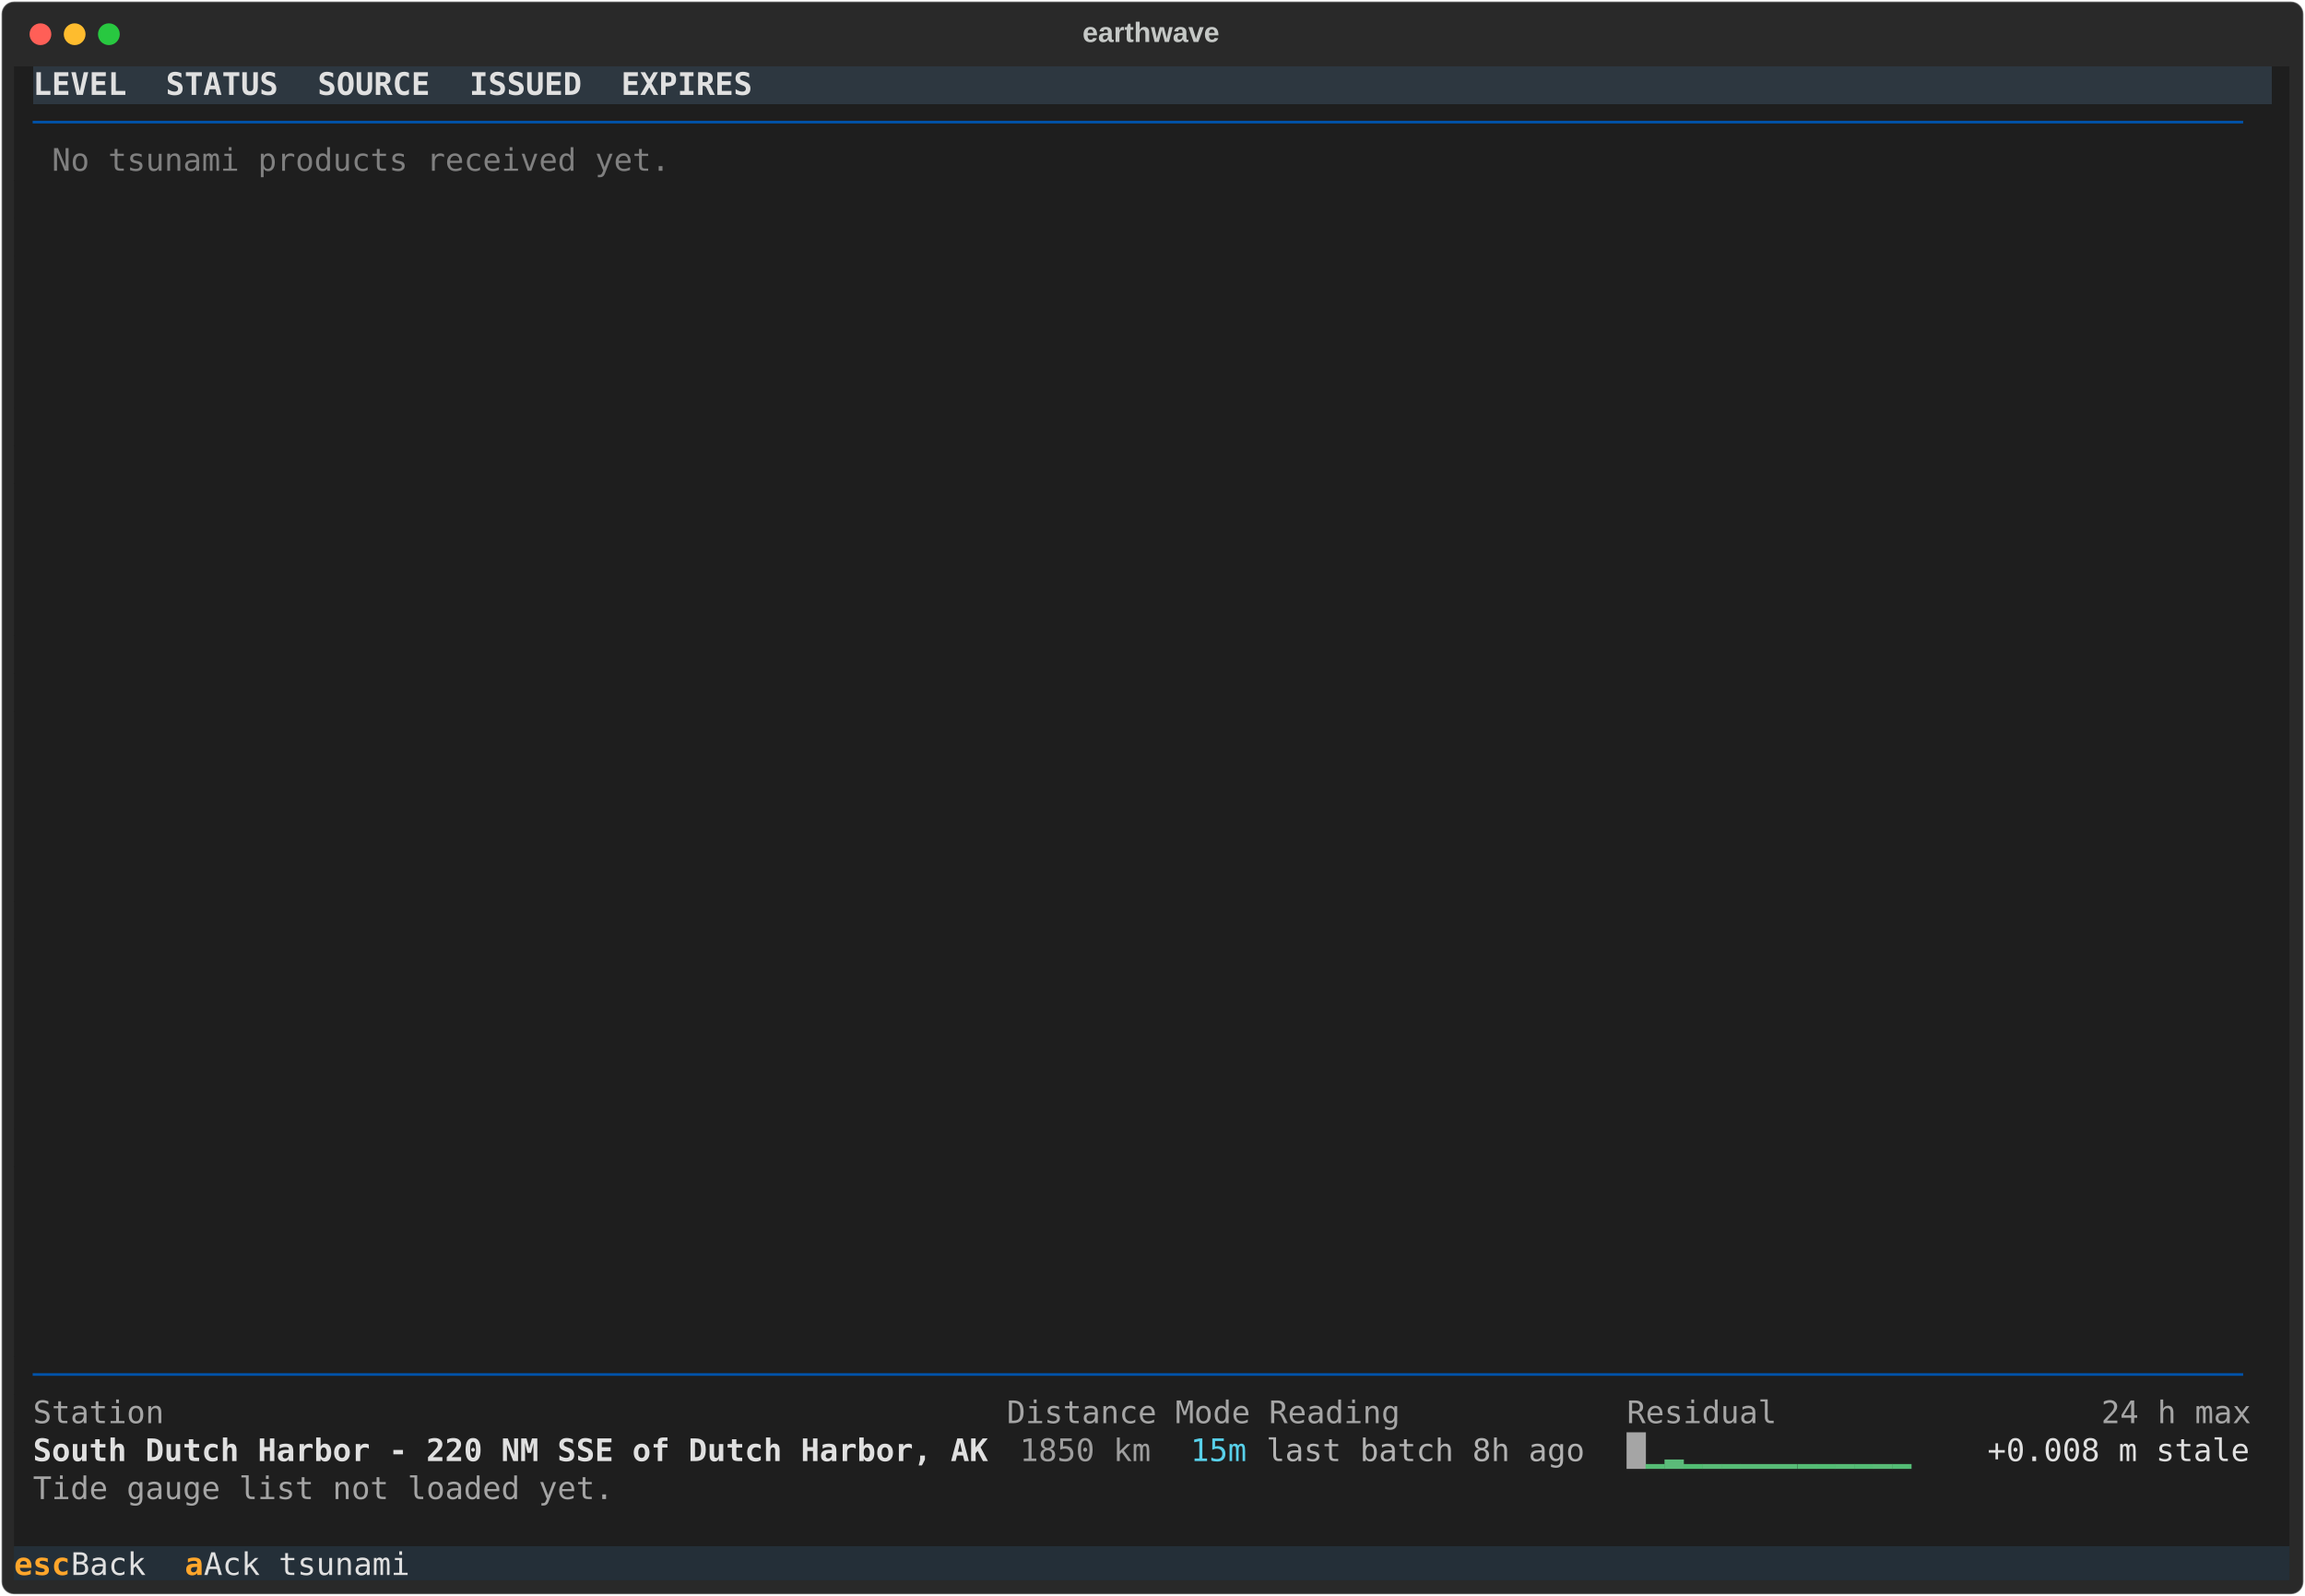
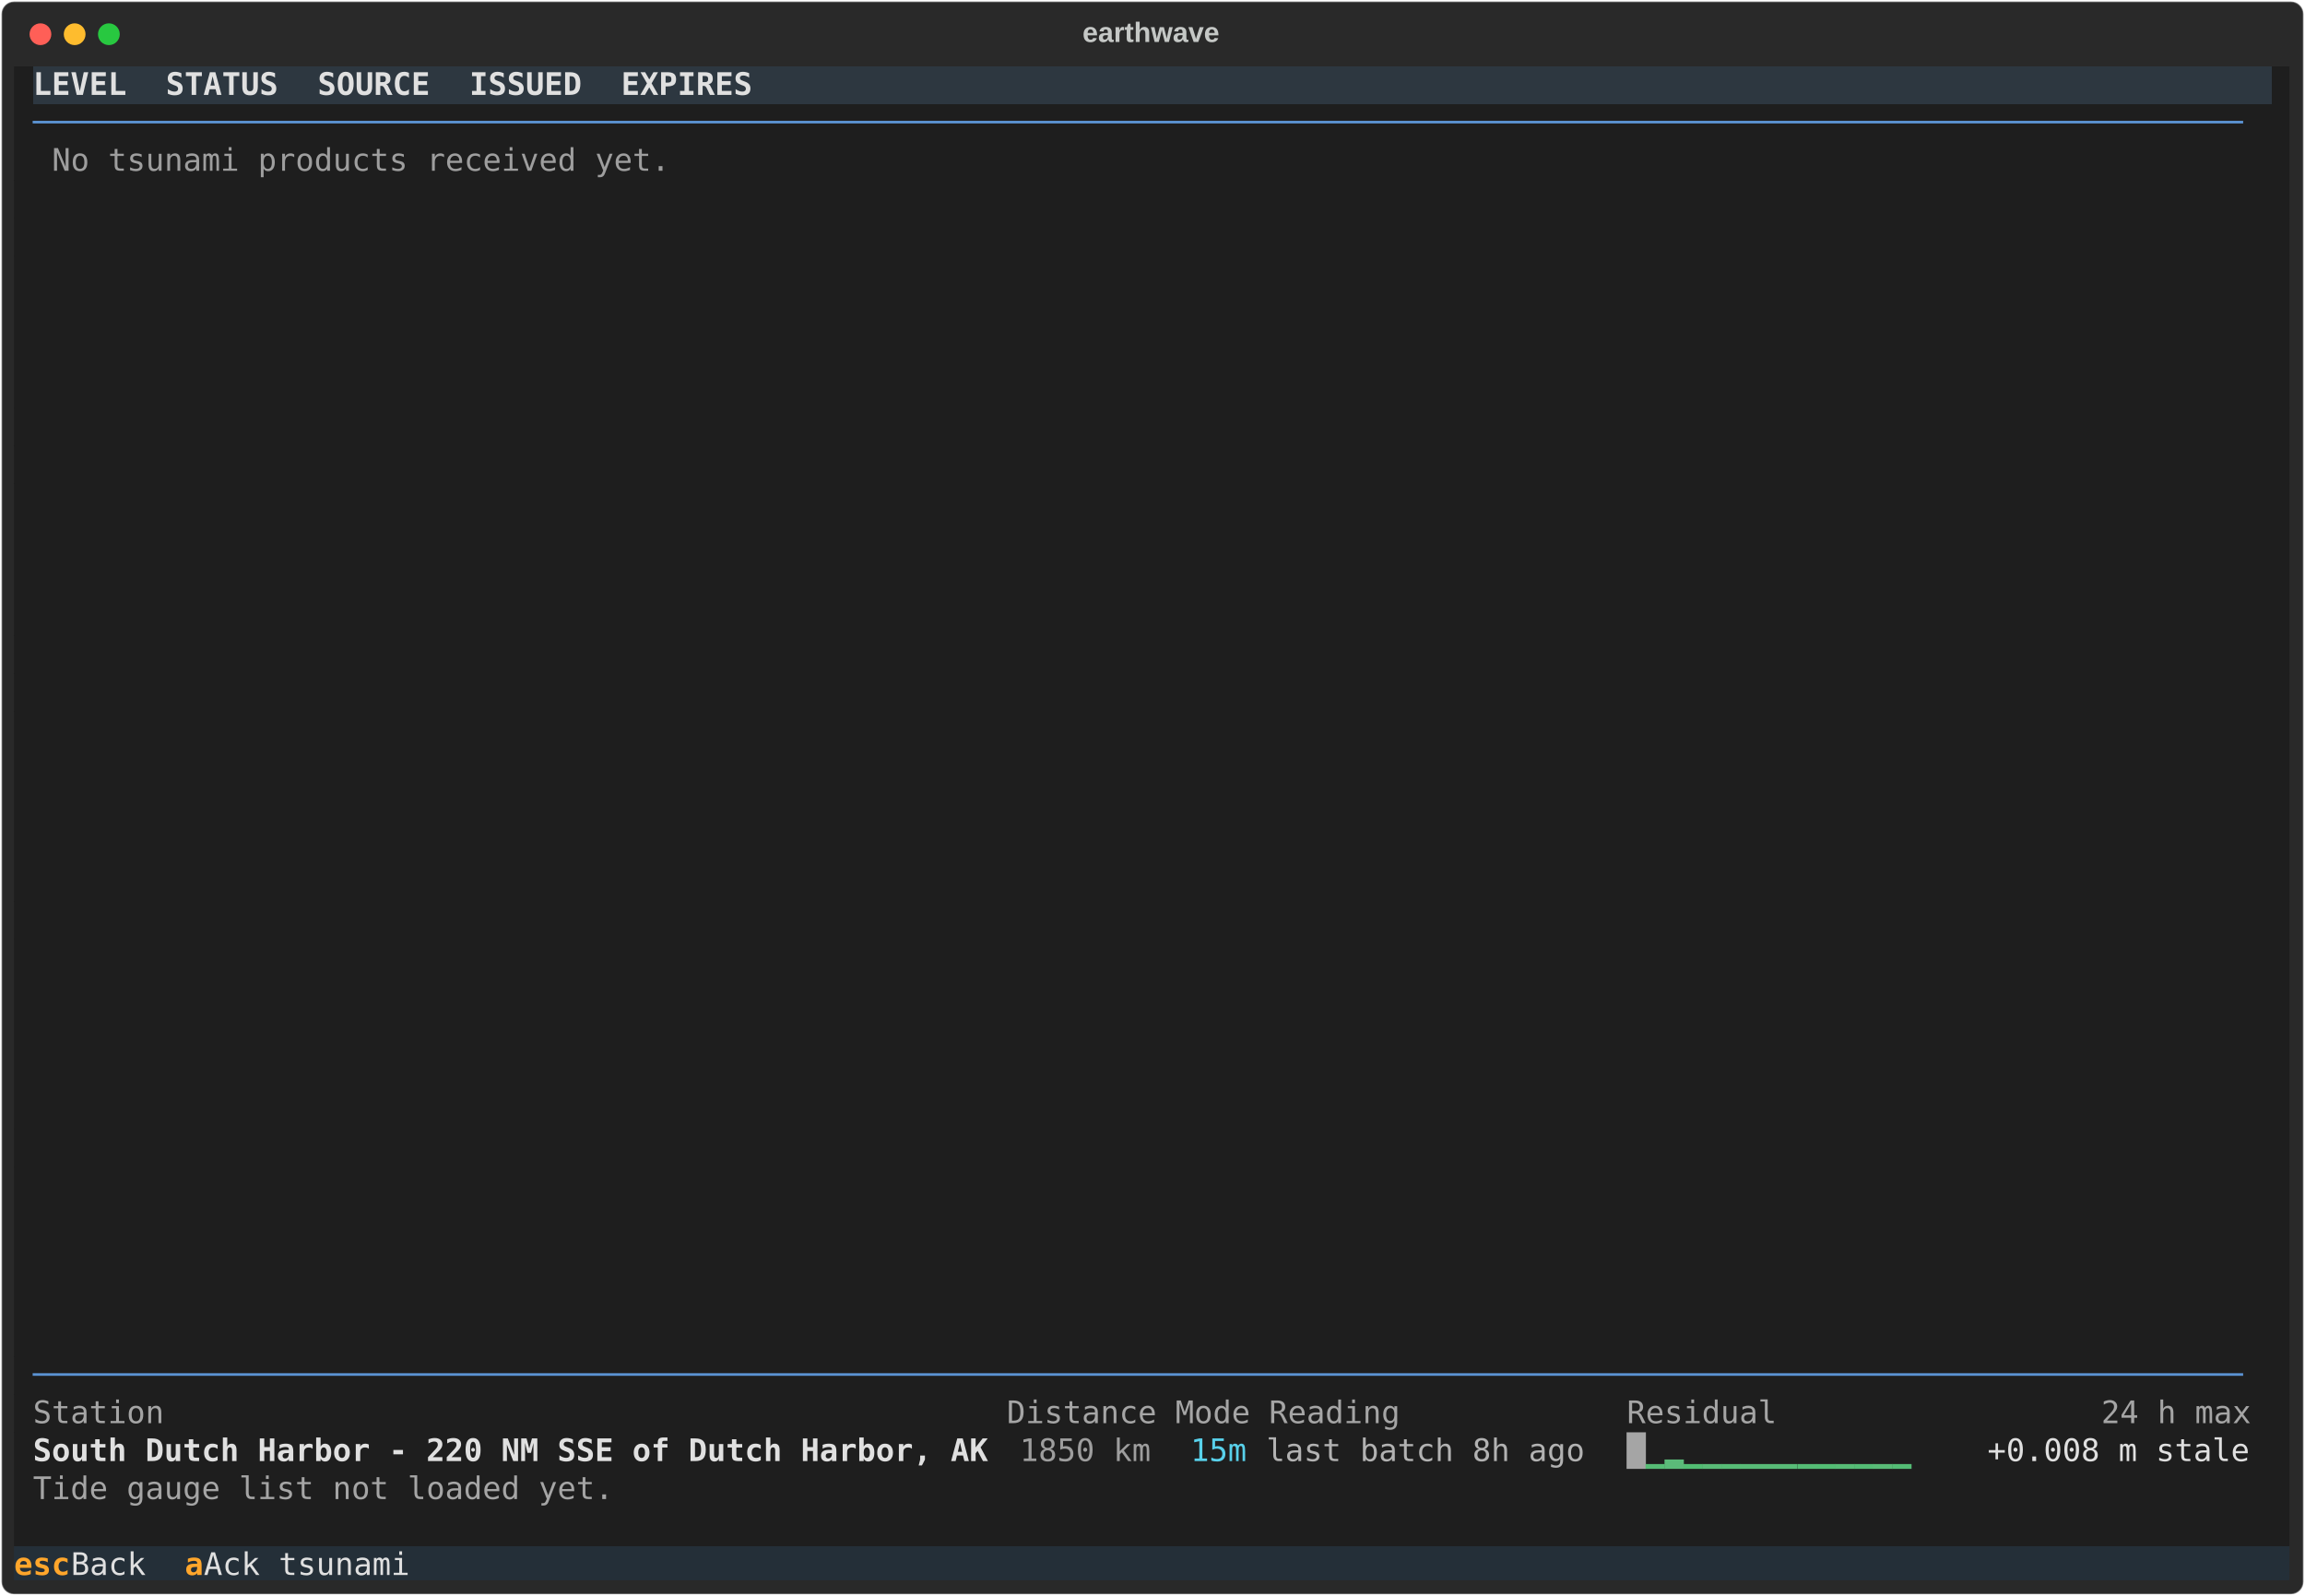
<svg xmlns="http://www.w3.org/2000/svg" class="rich-terminal" viewBox="0 0 1482 1026.0">
  <style>

    @font-face {
        font-family: "Fira Code";
        src: local("FiraCode-Regular"),
                url("https://cdnjs.cloudflare.com/ajax/libs/firacode/6.2.0/woff2/FiraCode-Regular.woff2") format("woff2"),
                url("https://cdnjs.cloudflare.com/ajax/libs/firacode/6.2.0/woff/FiraCode-Regular.woff") format("woff");
        font-style: normal;
        font-weight: 400;
    }
    @font-face {
        font-family: "Fira Code";
        src: local("FiraCode-Bold"),
                url("https://cdnjs.cloudflare.com/ajax/libs/firacode/6.2.0/woff2/FiraCode-Bold.woff2") format("woff2"),
                url("https://cdnjs.cloudflare.com/ajax/libs/firacode/6.2.0/woff/FiraCode-Bold.woff") format("woff");
        font-style: bold;
        font-weight: 700;
    }

    .terminal-matrix {
        font-family: Fira Code, monospace;
        font-size: 20px;
        line-height: 24.4px;
        font-variant-east-asian: full-width;
    }

    .terminal-title {
        font-size: 18px;
        font-weight: bold;
        font-family: arial;
    }

    .terminal-r1 { fill: #c5c8c6 }
.terminal-r2 { fill: #e0e0e0;font-weight: bold }
- .terminal-r3 { fill: #0053aa }
- .terminal-r4 { fill: #808080 }
+ .terminal-r3 { fill: #5b93d3 }
+ .terminal-r4 { fill: #9e9e9e }
.terminal-r5 { fill: #a5a5a5 }
- .terminal-r6 { fill: #9e9e9e }
- .terminal-r7 { fill: #58d1eb }
- .terminal-r8 { fill: #b2b2b2 }
- .terminal-r9 { fill: #56bc75 }
- .terminal-r10 { fill: #5bba79 }
- .terminal-r11 { fill: #52bd73 }
- .terminal-r12 { fill: #59bb77 }
- .terminal-r13 { fill: #57bc76 }
- .terminal-r14 { fill: #58bb77 }
- .terminal-r15 { fill: #55bc75 }
- .terminal-r16 { fill: #53bd74 }
- .terminal-r17 { fill: #54bc75 }
- .terminal-r18 { fill: #e0e0e0 }
- .terminal-r19 { fill: #ffa62b;font-weight: bold }
+ .terminal-r6 { fill: #58d1eb }
+ .terminal-r7 { fill: #b2b2b2 }
+ .terminal-r8 { fill: #56bc75 }
+ .terminal-r9 { fill: #5bba79 }
+ .terminal-r10 { fill: #52bd73 }
+ .terminal-r11 { fill: #59bb77 }
+ .terminal-r12 { fill: #57bc76 }
+ .terminal-r13 { fill: #58bb77 }
+ .terminal-r14 { fill: #55bc75 }
+ .terminal-r15 { fill: #53bd74 }
+ .terminal-r16 { fill: #54bc75 }
+ .terminal-r17 { fill: #e0e0e0 }
+ .terminal-r18 { fill: #ffa62b;font-weight: bold }
    </style>
  <defs>
    <clipPath id="terminal-clip-terminal">
      <rect x="0" y="0" width="1463.0" height="975.0" />
    </clipPath>
    <clipPath id="terminal-line-0">
      <rect x="0" y="1.5" width="1464" height="24.65" />
    </clipPath>
    <clipPath id="terminal-line-1">
      <rect x="0" y="25.9" width="1464" height="24.65" />
    </clipPath>
    <clipPath id="terminal-line-2">
      <rect x="0" y="50.3" width="1464" height="24.65" />
    </clipPath>
    <clipPath id="terminal-line-3">
      <rect x="0" y="74.7" width="1464" height="24.65" />
    </clipPath>
    <clipPath id="terminal-line-4">
      <rect x="0" y="99.1" width="1464" height="24.65" />
    </clipPath>
    <clipPath id="terminal-line-5">
      <rect x="0" y="123.5" width="1464" height="24.65" />
    </clipPath>
    <clipPath id="terminal-line-6">
      <rect x="0" y="147.9" width="1464" height="24.65" />
    </clipPath>
    <clipPath id="terminal-line-7">
      <rect x="0" y="172.3" width="1464" height="24.65" />
    </clipPath>
    <clipPath id="terminal-line-8">
      <rect x="0" y="196.7" width="1464" height="24.65" />
    </clipPath>
    <clipPath id="terminal-line-9">
      <rect x="0" y="221.1" width="1464" height="24.65" />
    </clipPath>
    <clipPath id="terminal-line-10">
      <rect x="0" y="245.5" width="1464" height="24.65" />
    </clipPath>
    <clipPath id="terminal-line-11">
      <rect x="0" y="269.9" width="1464" height="24.65" />
    </clipPath>
    <clipPath id="terminal-line-12">
      <rect x="0" y="294.3" width="1464" height="24.65" />
    </clipPath>
    <clipPath id="terminal-line-13">
      <rect x="0" y="318.7" width="1464" height="24.65" />
    </clipPath>
    <clipPath id="terminal-line-14">
      <rect x="0" y="343.1" width="1464" height="24.65" />
    </clipPath>
    <clipPath id="terminal-line-15">
      <rect x="0" y="367.5" width="1464" height="24.65" />
    </clipPath>
    <clipPath id="terminal-line-16">
      <rect x="0" y="391.9" width="1464" height="24.65" />
    </clipPath>
    <clipPath id="terminal-line-17">
      <rect x="0" y="416.3" width="1464" height="24.65" />
    </clipPath>
    <clipPath id="terminal-line-18">
      <rect x="0" y="440.7" width="1464" height="24.65" />
    </clipPath>
    <clipPath id="terminal-line-19">
      <rect x="0" y="465.1" width="1464" height="24.65" />
    </clipPath>
    <clipPath id="terminal-line-20">
      <rect x="0" y="489.5" width="1464" height="24.65" />
    </clipPath>
    <clipPath id="terminal-line-21">
      <rect x="0" y="513.9" width="1464" height="24.65" />
    </clipPath>
    <clipPath id="terminal-line-22">
      <rect x="0" y="538.3" width="1464" height="24.65" />
    </clipPath>
    <clipPath id="terminal-line-23">
      <rect x="0" y="562.7" width="1464" height="24.65" />
    </clipPath>
    <clipPath id="terminal-line-24">
      <rect x="0" y="587.1" width="1464" height="24.65" />
    </clipPath>
    <clipPath id="terminal-line-25">
      <rect x="0" y="611.5" width="1464" height="24.65" />
    </clipPath>
    <clipPath id="terminal-line-26">
      <rect x="0" y="635.9" width="1464" height="24.65" />
    </clipPath>
    <clipPath id="terminal-line-27">
      <rect x="0" y="660.3" width="1464" height="24.65" />
    </clipPath>
    <clipPath id="terminal-line-28">
      <rect x="0" y="684.7" width="1464" height="24.65" />
    </clipPath>
    <clipPath id="terminal-line-29">
      <rect x="0" y="709.1" width="1464" height="24.65" />
    </clipPath>
    <clipPath id="terminal-line-30">
      <rect x="0" y="733.5" width="1464" height="24.65" />
    </clipPath>
    <clipPath id="terminal-line-31">
      <rect x="0" y="757.9" width="1464" height="24.65" />
    </clipPath>
    <clipPath id="terminal-line-32">
      <rect x="0" y="782.3" width="1464" height="24.65" />
    </clipPath>
    <clipPath id="terminal-line-33">
      <rect x="0" y="806.7" width="1464" height="24.65" />
    </clipPath>
    <clipPath id="terminal-line-34">
      <rect x="0" y="831.1" width="1464" height="24.65" />
    </clipPath>
    <clipPath id="terminal-line-35">
      <rect x="0" y="855.5" width="1464" height="24.65" />
    </clipPath>
    <clipPath id="terminal-line-36">
      <rect x="0" y="879.9" width="1464" height="24.65" />
    </clipPath>
    <clipPath id="terminal-line-37">
      <rect x="0" y="904.3" width="1464" height="24.65" />
    </clipPath>
    <clipPath id="terminal-line-38">
      <rect x="0" y="928.7" width="1464" height="24.65" />
    </clipPath>
  </defs>
  <rect fill="#292929" stroke="rgba(255,255,255,0.35)" stroke-width="1" x="1" y="1" width="1480" height="1024" rx="8" />
  <text class="terminal-title" fill="#c5c8c6" text-anchor="middle" x="740" y="27">earthwave</text>
  <g transform="translate(26,22)">
    <circle cx="0" cy="0" r="7" fill="#ff5f57" />
    <circle cx="22" cy="0" r="7" fill="#febc2e" />
    <circle cx="44" cy="0" r="7" fill="#28c840" />
  </g>
  <g transform="translate(9, 41)" clip-path="url(#terminal-clip-terminal)">
    <rect fill="#1e1e1e" x="0" y="1.5" width="12.2" height="24.65" shape-rendering="crispEdges" />
    <rect fill="#2d3740" x="12.2" y="1.5" width="85.4" height="24.65" shape-rendering="crispEdges" />
    <rect fill="#2d3740" x="97.6" y="1.5" width="97.6" height="24.65" shape-rendering="crispEdges" />
    <rect fill="#2d3740" x="195.2" y="1.5" width="97.6" height="24.65" shape-rendering="crispEdges" />
    <rect fill="#2d3740" x="292.8" y="1.5" width="97.6" height="24.65" shape-rendering="crispEdges" />
    <rect fill="#2d3740" x="390.4" y="1.5" width="109.8" height="24.65" shape-rendering="crispEdges" />
    <rect fill="#2d3740" x="500.2" y="1.5" width="951.6" height="24.65" shape-rendering="crispEdges" />
    <rect fill="#1e1e1e" x="1451.8" y="1.5" width="12.2" height="24.65" shape-rendering="crispEdges" />
    <rect fill="#1e1e1e" x="0" y="25.9" width="12.2" height="24.65" shape-rendering="crispEdges" />
    <rect fill="#1e1e1e" x="12.2" y="25.9" width="1439.6" height="24.65" shape-rendering="crispEdges" />
    <rect fill="#1e1e1e" x="1451.8" y="25.9" width="12.2" height="24.65" shape-rendering="crispEdges" />
    <rect fill="#1e1e1e" x="0" y="50.3" width="24.4" height="24.65" shape-rendering="crispEdges" />
    <rect fill="#1e1e1e" x="24.4" y="50.3" width="402.6" height="24.65" shape-rendering="crispEdges" />
    <rect fill="#1e1e1e" x="427" y="50.3" width="1037" height="24.65" shape-rendering="crispEdges" />
    <rect fill="#1e1e1e" x="0" y="74.7" width="1464" height="24.65" shape-rendering="crispEdges" />
    <rect fill="#1e1e1e" x="0" y="99.1" width="1464" height="24.65" shape-rendering="crispEdges" />
    <rect fill="#1e1e1e" x="0" y="123.5" width="1464" height="24.65" shape-rendering="crispEdges" />
    <rect fill="#1e1e1e" x="0" y="147.9" width="1464" height="24.65" shape-rendering="crispEdges" />
    <rect fill="#1e1e1e" x="0" y="172.3" width="1464" height="24.65" shape-rendering="crispEdges" />
    <rect fill="#1e1e1e" x="0" y="196.7" width="1464" height="24.65" shape-rendering="crispEdges" />
    <rect fill="#1e1e1e" x="0" y="221.1" width="1464" height="24.65" shape-rendering="crispEdges" />
    <rect fill="#1e1e1e" x="0" y="245.5" width="1464" height="24.65" shape-rendering="crispEdges" />
    <rect fill="#1e1e1e" x="0" y="269.9" width="1464" height="24.65" shape-rendering="crispEdges" />
    <rect fill="#1e1e1e" x="0" y="294.3" width="1464" height="24.65" shape-rendering="crispEdges" />
    <rect fill="#1e1e1e" x="0" y="318.7" width="1464" height="24.65" shape-rendering="crispEdges" />
    <rect fill="#1e1e1e" x="0" y="343.1" width="1464" height="24.65" shape-rendering="crispEdges" />
    <rect fill="#1e1e1e" x="0" y="367.5" width="1464" height="24.65" shape-rendering="crispEdges" />
    <rect fill="#1e1e1e" x="0" y="391.9" width="1464" height="24.65" shape-rendering="crispEdges" />
    <rect fill="#1e1e1e" x="0" y="416.3" width="1464" height="24.65" shape-rendering="crispEdges" />
    <rect fill="#1e1e1e" x="0" y="440.7" width="1464" height="24.65" shape-rendering="crispEdges" />
    <rect fill="#1e1e1e" x="0" y="465.1" width="1464" height="24.65" shape-rendering="crispEdges" />
    <rect fill="#1e1e1e" x="0" y="489.5" width="1464" height="24.65" shape-rendering="crispEdges" />
    <rect fill="#1e1e1e" x="0" y="513.9" width="1464" height="24.65" shape-rendering="crispEdges" />
    <rect fill="#1e1e1e" x="0" y="538.3" width="1464" height="24.65" shape-rendering="crispEdges" />
    <rect fill="#1e1e1e" x="0" y="562.7" width="1464" height="24.65" shape-rendering="crispEdges" />
    <rect fill="#1e1e1e" x="0" y="587.1" width="1464" height="24.65" shape-rendering="crispEdges" />
    <rect fill="#1e1e1e" x="0" y="611.5" width="1464" height="24.65" shape-rendering="crispEdges" />
    <rect fill="#1e1e1e" x="0" y="635.9" width="1464" height="24.65" shape-rendering="crispEdges" />
    <rect fill="#1e1e1e" x="0" y="660.3" width="1464" height="24.65" shape-rendering="crispEdges" />
    <rect fill="#1e1e1e" x="0" y="684.7" width="1464" height="24.65" shape-rendering="crispEdges" />
    <rect fill="#1e1e1e" x="0" y="709.1" width="1464" height="24.65" shape-rendering="crispEdges" />
    <rect fill="#1e1e1e" x="0" y="733.5" width="1464" height="24.65" shape-rendering="crispEdges" />
    <rect fill="#1e1e1e" x="0" y="757.9" width="1464" height="24.65" shape-rendering="crispEdges" />
    <rect fill="#1e1e1e" x="0" y="782.3" width="1464" height="24.65" shape-rendering="crispEdges" />
    <rect fill="#1e1e1e" x="0" y="806.7" width="1464" height="24.65" shape-rendering="crispEdges" />
    <rect fill="#1e1e1e" x="0" y="831.1" width="12.2" height="24.65" shape-rendering="crispEdges" />
    <rect fill="#1e1e1e" x="12.2" y="831.1" width="1439.6" height="24.65" shape-rendering="crispEdges" />
    <rect fill="#1e1e1e" x="1451.8" y="831.1" width="12.2" height="24.65" shape-rendering="crispEdges" />
    <rect fill="#1e1e1e" x="0" y="855.5" width="12.2" height="24.65" shape-rendering="crispEdges" />
    <rect fill="#1e1e1e" x="12.2" y="855.5" width="890.6" height="24.65" shape-rendering="crispEdges" />
    <rect fill="#1e1e1e" x="902.8" y="855.5" width="134.2" height="24.65" shape-rendering="crispEdges" />
    <rect fill="#1e1e1e" x="1037" y="855.5" width="97.6" height="24.65" shape-rendering="crispEdges" />
    <rect fill="#1e1e1e" x="1134.6" y="855.5" width="207.4" height="24.65" shape-rendering="crispEdges" />
    <rect fill="#1e1e1e" x="1342" y="855.5" width="97.6" height="24.65" shape-rendering="crispEdges" />
    <rect fill="#1e1e1e" x="1439.6" y="855.5" width="24.4" height="24.65" shape-rendering="crispEdges" />
    <rect fill="#1e1e1e" x="0" y="879.9" width="12.2" height="24.65" shape-rendering="crispEdges" />
    <rect fill="#1e1e1e" x="12.2" y="879.9" width="634.4" height="24.65" shape-rendering="crispEdges" />
    <rect fill="#1e1e1e" x="646.6" y="879.9" width="109.8" height="24.65" shape-rendering="crispEdges" />
    <rect fill="#1e1e1e" x="756.4" y="879.9" width="48.8" height="24.65" shape-rendering="crispEdges" />
    <rect fill="#1e1e1e" x="805.2" y="879.9" width="207.4" height="24.65" shape-rendering="crispEdges" />
    <rect fill="#1e1e1e" x="1012.6" y="879.9" width="24.4" height="24.65" shape-rendering="crispEdges" />
    <rect fill="#1e1e1e" x="1037" y="879.9" width="12.2" height="24.65" shape-rendering="crispEdges" />
    <rect fill="#1e1e1e" x="1049.2" y="879.9" width="12.2" height="24.65" shape-rendering="crispEdges" />
    <rect fill="#1e1e1e" x="1061.4" y="879.9" width="12.2" height="24.65" shape-rendering="crispEdges" />
    <rect fill="#1e1e1e" x="1073.6" y="879.9" width="12.2" height="24.65" shape-rendering="crispEdges" />
    <rect fill="#1e1e1e" x="1085.8" y="879.9" width="12.2" height="24.65" shape-rendering="crispEdges" />
    <rect fill="#1e1e1e" x="1098" y="879.9" width="12.2" height="24.65" shape-rendering="crispEdges" />
    <rect fill="#1e1e1e" x="1110.2" y="879.9" width="36.6" height="24.65" shape-rendering="crispEdges" />
    <rect fill="#1e1e1e" x="1146.8" y="879.9" width="12.2" height="24.65" shape-rendering="crispEdges" />
    <rect fill="#1e1e1e" x="1159" y="879.9" width="12.2" height="24.65" shape-rendering="crispEdges" />
    <rect fill="#1e1e1e" x="1171.2" y="879.9" width="12.2" height="24.65" shape-rendering="crispEdges" />
    <rect fill="#1e1e1e" x="1183.4" y="879.9" width="12.2" height="24.65" shape-rendering="crispEdges" />
    <rect fill="#1e1e1e" x="1195.6" y="879.9" width="12.2" height="24.65" shape-rendering="crispEdges" />
    <rect fill="#1e1e1e" x="1207.8" y="879.9" width="12.2" height="24.65" shape-rendering="crispEdges" />
    <rect fill="#1e1e1e" x="1220" y="879.9" width="48.8" height="24.65" shape-rendering="crispEdges" />
    <rect fill="#1e1e1e" x="1268.8" y="879.9" width="170.8" height="24.65" shape-rendering="crispEdges" />
    <rect fill="#1e1e1e" x="1439.6" y="879.9" width="24.4" height="24.65" shape-rendering="crispEdges" />
    <rect fill="#1e1e1e" x="0" y="904.3" width="12.2" height="24.65" shape-rendering="crispEdges" />
    <rect fill="#1e1e1e" x="12.2" y="904.3" width="378.2" height="24.65" shape-rendering="crispEdges" />
    <rect fill="#1e1e1e" x="390.4" y="904.3" width="1073.6" height="24.65" shape-rendering="crispEdges" />
    <rect fill="#1e1e1e" x="0" y="928.7" width="1464" height="24.65" shape-rendering="crispEdges" />
    <rect fill="#242f38" x="0" y="953.1" width="36.6" height="24.65" shape-rendering="crispEdges" />
    <rect fill="#242f38" x="36.6" y="953.1" width="61" height="24.65" shape-rendering="crispEdges" />
    <rect fill="#242f38" x="97.6" y="953.1" width="12.2" height="24.65" shape-rendering="crispEdges" />
    <rect fill="#242f38" x="109.8" y="953.1" width="12.2" height="24.65" shape-rendering="crispEdges" />
    <rect fill="#242f38" x="122" y="953.1" width="146.4" height="24.65" shape-rendering="crispEdges" />
    <rect fill="#242f38" x="268.4" y="953.1" width="1195.6" height="24.65" shape-rendering="crispEdges" />
    <g class="terminal-matrix">
      <text class="terminal-r2" x="12.2" y="20" textLength="85.4" clip-path="url(#terminal-line-0)"> LEVEL </text>
      <text class="terminal-r2" x="97.6" y="20" textLength="97.6" clip-path="url(#terminal-line-0)"> STATUS </text>
      <text class="terminal-r2" x="195.2" y="20" textLength="97.6" clip-path="url(#terminal-line-0)"> SOURCE </text>
      <text class="terminal-r2" x="292.8" y="20" textLength="97.6" clip-path="url(#terminal-line-0)"> ISSUED </text>
      <text class="terminal-r2" x="390.4" y="20" textLength="109.8" clip-path="url(#terminal-line-0)"> EXPIRES </text>
      <text class="terminal-r1" x="1464" y="20" textLength="12.2" clip-path="url(#terminal-line-0)">
</text>
      <text class="terminal-r3" x="12.2" y="44.4" textLength="1439.6" clip-path="url(#terminal-line-1)">──────────────────────────────────────────────────────────────────────────────────────────────────────────────────────</text>
      <text class="terminal-r1" x="1464" y="44.4" textLength="12.2" clip-path="url(#terminal-line-1)">
</text>
      <text class="terminal-r4" x="24.4" y="68.8" textLength="402.6" clip-path="url(#terminal-line-2)">No tsunami products received yet.</text>
      <text class="terminal-r1" x="1464" y="68.8" textLength="12.2" clip-path="url(#terminal-line-2)">
</text>
      <text class="terminal-r1" x="1464" y="93.2" textLength="12.2" clip-path="url(#terminal-line-3)">
</text>
      <text class="terminal-r1" x="1464" y="117.6" textLength="12.2" clip-path="url(#terminal-line-4)">
</text>
      <text class="terminal-r1" x="1464" y="142" textLength="12.2" clip-path="url(#terminal-line-5)">
</text>
      <text class="terminal-r1" x="1464" y="166.4" textLength="12.2" clip-path="url(#terminal-line-6)">
</text>
      <text class="terminal-r1" x="1464" y="190.8" textLength="12.2" clip-path="url(#terminal-line-7)">
</text>
      <text class="terminal-r1" x="1464" y="215.2" textLength="12.2" clip-path="url(#terminal-line-8)">
</text>
      <text class="terminal-r1" x="1464" y="239.6" textLength="12.2" clip-path="url(#terminal-line-9)">
</text>
      <text class="terminal-r1" x="1464" y="264" textLength="12.2" clip-path="url(#terminal-line-10)">
</text>
      <text class="terminal-r1" x="1464" y="288.4" textLength="12.2" clip-path="url(#terminal-line-11)">
</text>
      <text class="terminal-r1" x="1464" y="312.8" textLength="12.2" clip-path="url(#terminal-line-12)">
</text>
      <text class="terminal-r1" x="1464" y="337.2" textLength="12.2" clip-path="url(#terminal-line-13)">
</text>
      <text class="terminal-r1" x="1464" y="361.6" textLength="12.2" clip-path="url(#terminal-line-14)">
</text>
      <text class="terminal-r1" x="1464" y="386" textLength="12.2" clip-path="url(#terminal-line-15)">
</text>
      <text class="terminal-r1" x="1464" y="410.4" textLength="12.2" clip-path="url(#terminal-line-16)">
</text>
      <text class="terminal-r1" x="1464" y="434.8" textLength="12.2" clip-path="url(#terminal-line-17)">
</text>
      <text class="terminal-r1" x="1464" y="459.2" textLength="12.2" clip-path="url(#terminal-line-18)">
</text>
      <text class="terminal-r1" x="1464" y="483.6" textLength="12.2" clip-path="url(#terminal-line-19)">
</text>
      <text class="terminal-r1" x="1464" y="508" textLength="12.2" clip-path="url(#terminal-line-20)">
</text>
      <text class="terminal-r1" x="1464" y="532.4" textLength="12.2" clip-path="url(#terminal-line-21)">
</text>
      <text class="terminal-r1" x="1464" y="556.8" textLength="12.2" clip-path="url(#terminal-line-22)">
</text>
      <text class="terminal-r1" x="1464" y="581.2" textLength="12.2" clip-path="url(#terminal-line-23)">
</text>
      <text class="terminal-r1" x="1464" y="605.6" textLength="12.2" clip-path="url(#terminal-line-24)">
</text>
      <text class="terminal-r1" x="1464" y="630" textLength="12.2" clip-path="url(#terminal-line-25)">
</text>
      <text class="terminal-r1" x="1464" y="654.4" textLength="12.2" clip-path="url(#terminal-line-26)">
</text>
      <text class="terminal-r1" x="1464" y="678.8" textLength="12.2" clip-path="url(#terminal-line-27)">
</text>
      <text class="terminal-r1" x="1464" y="703.2" textLength="12.2" clip-path="url(#terminal-line-28)">
</text>
      <text class="terminal-r1" x="1464" y="727.6" textLength="12.2" clip-path="url(#terminal-line-29)">
</text>
      <text class="terminal-r1" x="1464" y="752" textLength="12.2" clip-path="url(#terminal-line-30)">
</text>
      <text class="terminal-r1" x="1464" y="776.4" textLength="12.2" clip-path="url(#terminal-line-31)">
</text>
      <text class="terminal-r1" x="1464" y="800.8" textLength="12.2" clip-path="url(#terminal-line-32)">
</text>
      <text class="terminal-r1" x="1464" y="825.2" textLength="12.2" clip-path="url(#terminal-line-33)">
</text>
      <text class="terminal-r3" x="12.2" y="849.6" textLength="1439.6" clip-path="url(#terminal-line-34)">──────────────────────────────────────────────────────────────────────────────────────────────────────────────────────</text>
      <text class="terminal-r1" x="1464" y="849.6" textLength="12.2" clip-path="url(#terminal-line-34)">
</text>
      <text class="terminal-r5" x="12.2" y="874" textLength="890.6" clip-path="url(#terminal-line-35)">Station                                             Distance Mode Reading</text>
      <text class="terminal-r5" x="1037" y="874" textLength="97.6" clip-path="url(#terminal-line-35)">Residual</text>
      <text class="terminal-r5" x="1342" y="874" textLength="97.6" clip-path="url(#terminal-line-35)">24 h max</text>
      <text class="terminal-r1" x="1464" y="874" textLength="12.2" clip-path="url(#terminal-line-35)">
</text>
      <text class="terminal-r2" x="12.2" y="898.4" textLength="634.4" clip-path="url(#terminal-line-36)">South Dutch Harbor - 220 NM SSE of Dutch Harbor, AK </text>
-       <text class="terminal-r6" x="646.6" y="898.4" textLength="109.8" clip-path="url(#terminal-line-36)"> 1850 km </text>
-       <text class="terminal-r7" x="756.4" y="898.4" textLength="48.8" clip-path="url(#terminal-line-36)">15m </text>
-       <text class="terminal-r8" x="805.2" y="898.4" textLength="207.4" clip-path="url(#terminal-line-36)">last batch 8h ago</text>
+       <text class="terminal-r4" x="646.6" y="898.4" textLength="109.8" clip-path="url(#terminal-line-36)"> 1850 km </text>
+       <text class="terminal-r6" x="756.4" y="898.4" textLength="48.8" clip-path="url(#terminal-line-36)">15m </text>
+       <text class="terminal-r7" x="805.2" y="898.4" textLength="207.4" clip-path="url(#terminal-line-36)">last batch 8h ago</text>
      <text class="terminal-r5" x="1037" y="898.4" textLength="12.2" clip-path="url(#terminal-line-36)">█</text>
-       <text class="terminal-r9" x="1049.2" y="898.4" textLength="12.2" clip-path="url(#terminal-line-36)">▁</text>
-       <text class="terminal-r10" x="1061.4" y="898.4" textLength="12.2" clip-path="url(#terminal-line-36)">▂</text>
-       <text class="terminal-r11" x="1073.6" y="898.4" textLength="12.2" clip-path="url(#terminal-line-36)">▁</text>
-       <text class="terminal-r12" x="1085.8" y="898.4" textLength="12.2" clip-path="url(#terminal-line-36)">▁</text>
-       <text class="terminal-r13" x="1098" y="898.4" textLength="12.2" clip-path="url(#terminal-line-36)">▁</text>
-       <text class="terminal-r14" x="1110.2" y="898.4" textLength="36.6" clip-path="url(#terminal-line-36)">▁▁▁</text>
-       <text class="terminal-r15" x="1146.8" y="898.4" textLength="12.2" clip-path="url(#terminal-line-36)">▁</text>
-       <text class="terminal-r16" x="1159" y="898.4" textLength="12.2" clip-path="url(#terminal-line-36)">▁</text>
-       <text class="terminal-r13" x="1171.2" y="898.4" textLength="12.2" clip-path="url(#terminal-line-36)">▁</text>
-       <text class="terminal-r17" x="1183.4" y="898.4" textLength="12.2" clip-path="url(#terminal-line-36)">▁</text>
-       <text class="terminal-r12" x="1195.6" y="898.4" textLength="12.2" clip-path="url(#terminal-line-36)">▁</text>
-       <text class="terminal-r17" x="1207.8" y="898.4" textLength="12.2" clip-path="url(#terminal-line-36)">▁</text>
-       <text class="terminal-r18" x="1268.8" y="898.4" textLength="170.8" clip-path="url(#terminal-line-36)">+0.008 m stale</text>
+       <text class="terminal-r8" x="1049.2" y="898.4" textLength="12.2" clip-path="url(#terminal-line-36)">▁</text>
+       <text class="terminal-r9" x="1061.4" y="898.4" textLength="12.2" clip-path="url(#terminal-line-36)">▂</text>
+       <text class="terminal-r10" x="1073.6" y="898.4" textLength="12.2" clip-path="url(#terminal-line-36)">▁</text>
+       <text class="terminal-r11" x="1085.8" y="898.4" textLength="12.2" clip-path="url(#terminal-line-36)">▁</text>
+       <text class="terminal-r12" x="1098" y="898.4" textLength="12.2" clip-path="url(#terminal-line-36)">▁</text>
+       <text class="terminal-r13" x="1110.2" y="898.4" textLength="36.6" clip-path="url(#terminal-line-36)">▁▁▁</text>
+       <text class="terminal-r14" x="1146.8" y="898.4" textLength="12.2" clip-path="url(#terminal-line-36)">▁</text>
+       <text class="terminal-r15" x="1159" y="898.4" textLength="12.2" clip-path="url(#terminal-line-36)">▁</text>
+       <text class="terminal-r12" x="1171.2" y="898.4" textLength="12.2" clip-path="url(#terminal-line-36)">▁</text>
+       <text class="terminal-r16" x="1183.4" y="898.4" textLength="12.2" clip-path="url(#terminal-line-36)">▁</text>
+       <text class="terminal-r11" x="1195.6" y="898.4" textLength="12.2" clip-path="url(#terminal-line-36)">▁</text>
+       <text class="terminal-r16" x="1207.8" y="898.4" textLength="12.2" clip-path="url(#terminal-line-36)">▁</text>
+       <text class="terminal-r17" x="1268.8" y="898.4" textLength="170.8" clip-path="url(#terminal-line-36)">+0.008 m stale</text>
      <text class="terminal-r1" x="1464" y="898.4" textLength="12.2" clip-path="url(#terminal-line-36)">
</text>
      <text class="terminal-r5" x="12.2" y="922.8" textLength="378.2" clip-path="url(#terminal-line-37)">Tide gauge list not loaded yet.</text>
      <text class="terminal-r1" x="1464" y="922.8" textLength="12.2" clip-path="url(#terminal-line-37)">
</text>
      <text class="terminal-r1" x="1464" y="947.2" textLength="12.2" clip-path="url(#terminal-line-38)">
</text>
-       <text class="terminal-r19" x="0" y="971.6" textLength="36.6" clip-path="url(#terminal-line-39)">esc</text>
-       <text class="terminal-r18" x="36.6" y="971.6" textLength="61" clip-path="url(#terminal-line-39)"> Back</text>
-       <text class="terminal-r19" x="109.8" y="971.6" textLength="12.2" clip-path="url(#terminal-line-39)">a</text>
-       <text class="terminal-r18" x="122" y="971.6" textLength="146.4" clip-path="url(#terminal-line-39)"> Ack tsunami</text>
+       <text class="terminal-r18" x="0" y="971.6" textLength="36.6" clip-path="url(#terminal-line-39)">esc</text>
+       <text class="terminal-r17" x="36.6" y="971.6" textLength="61" clip-path="url(#terminal-line-39)"> Back</text>
+       <text class="terminal-r18" x="109.8" y="971.6" textLength="12.2" clip-path="url(#terminal-line-39)">a</text>
+       <text class="terminal-r17" x="122" y="971.6" textLength="146.4" clip-path="url(#terminal-line-39)"> Ack tsunami</text>
    </g>
  </g>
</svg>
